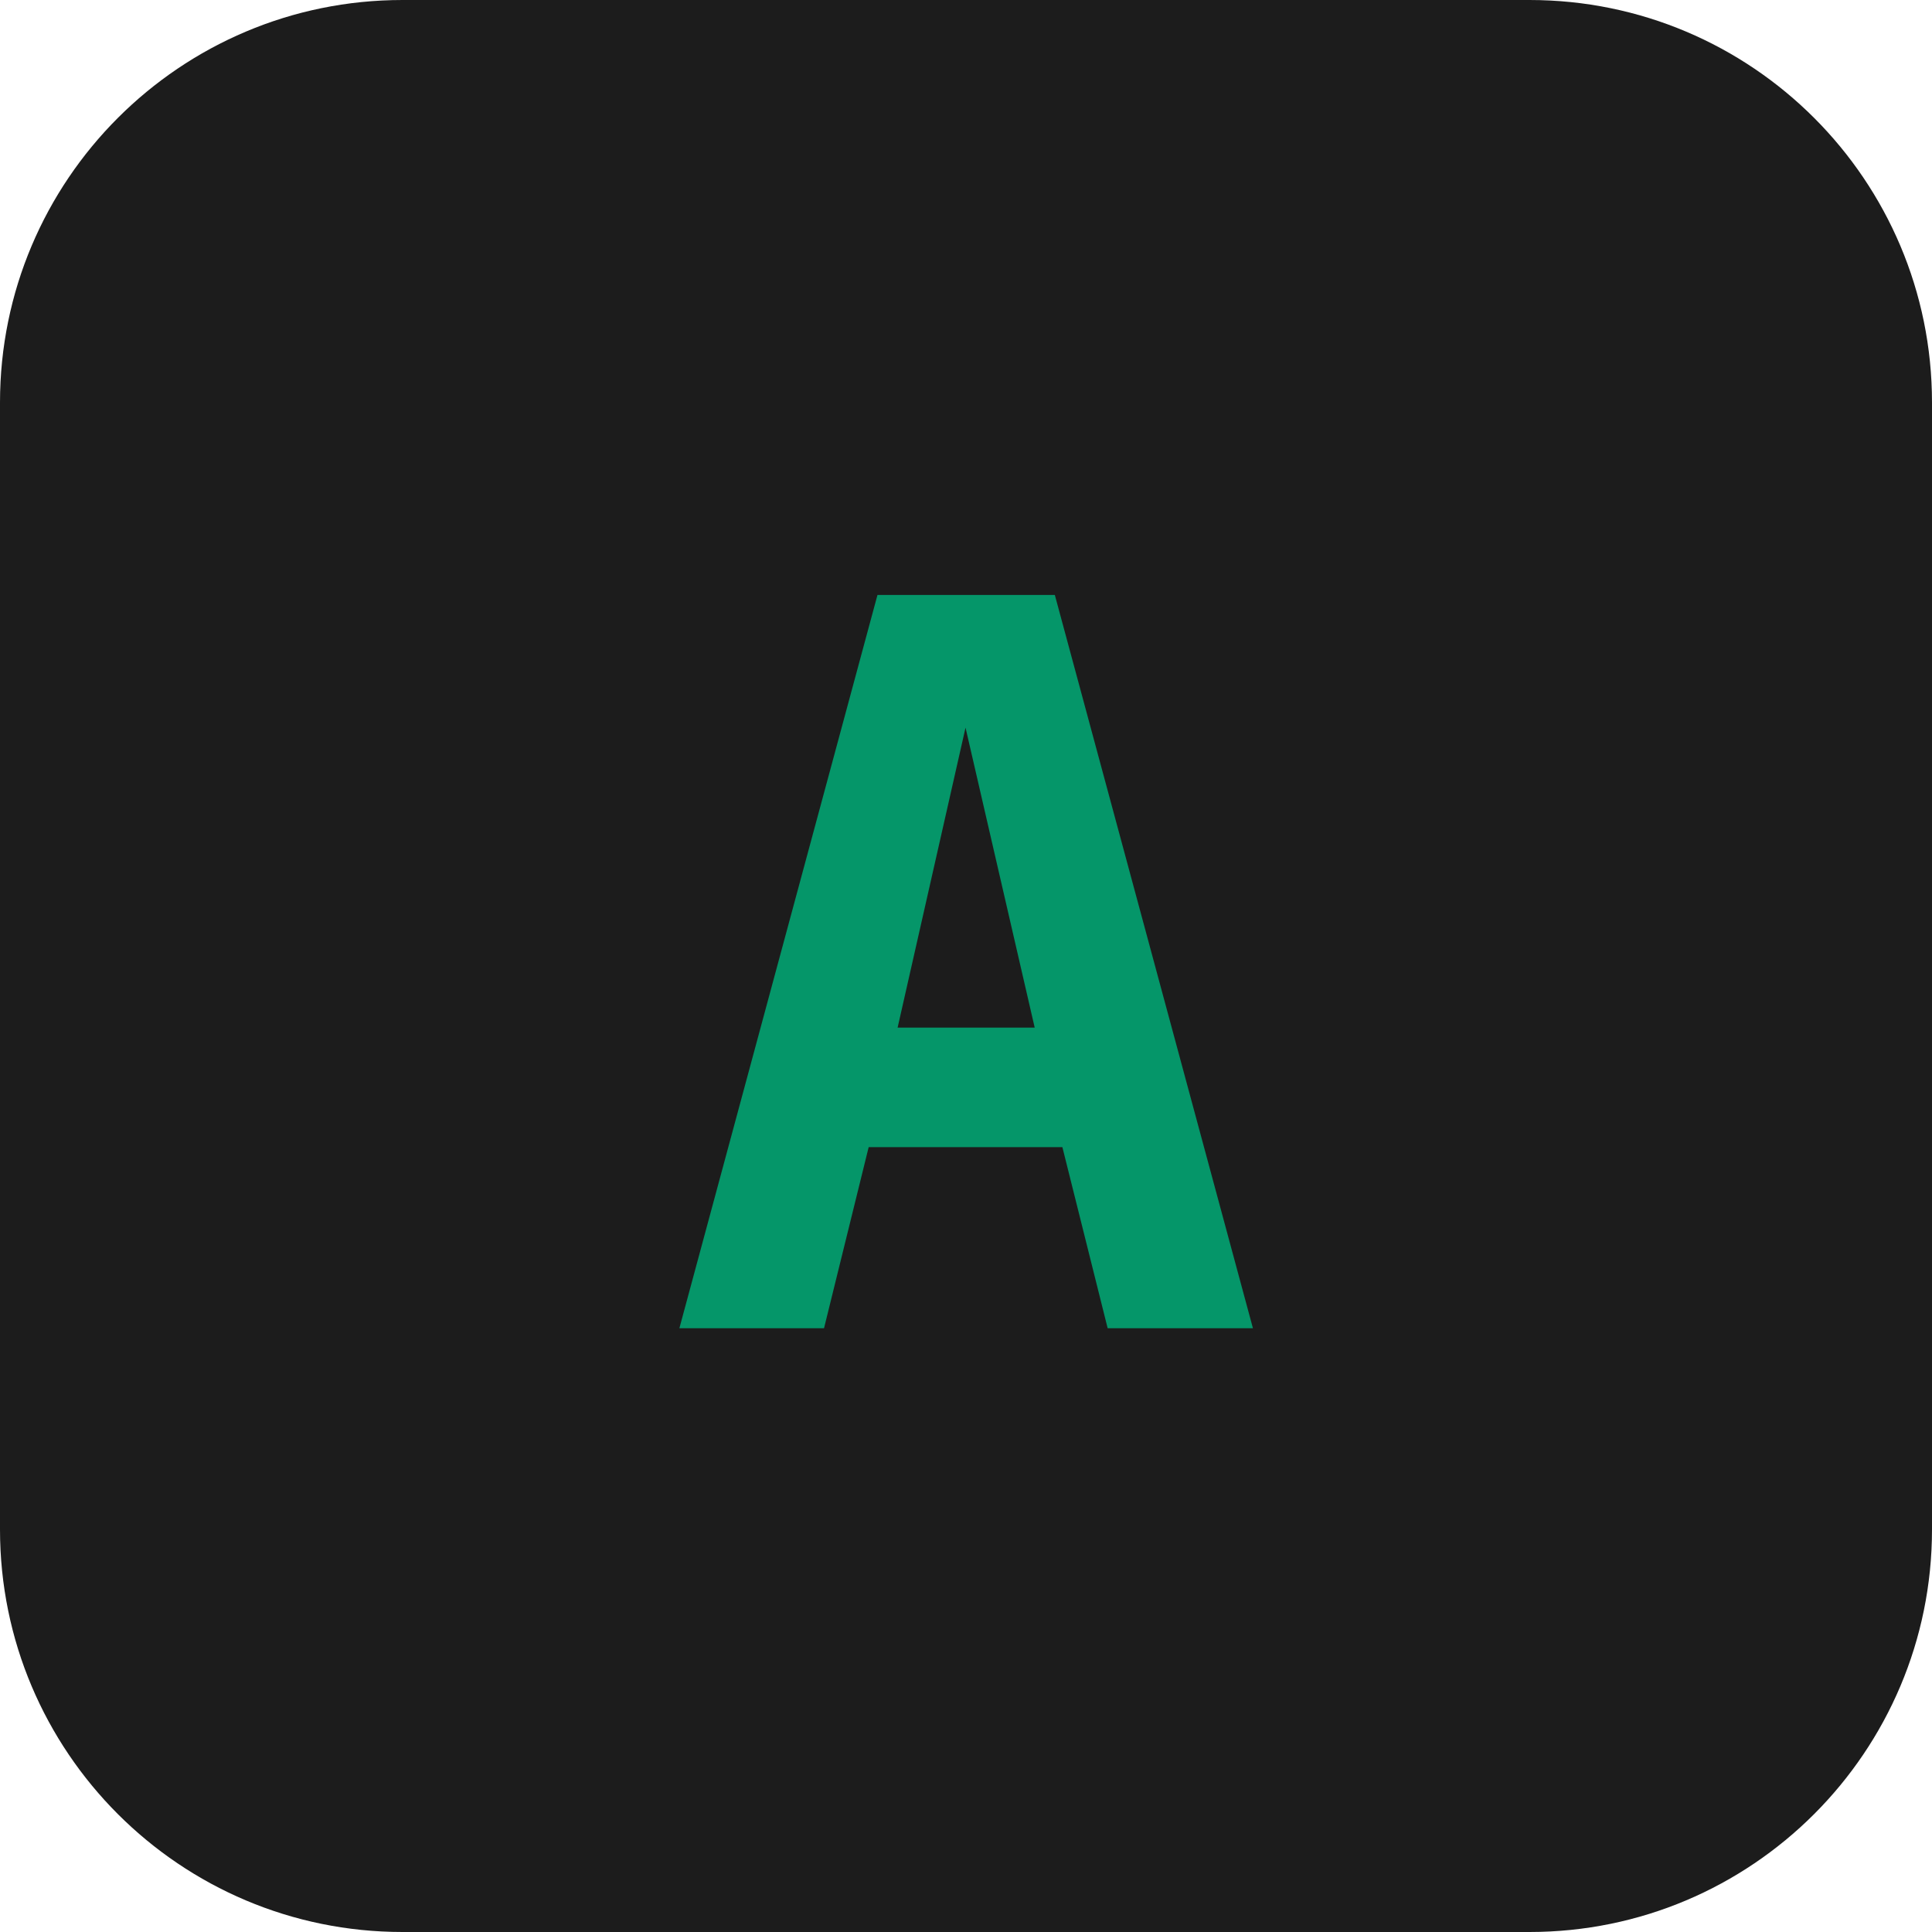
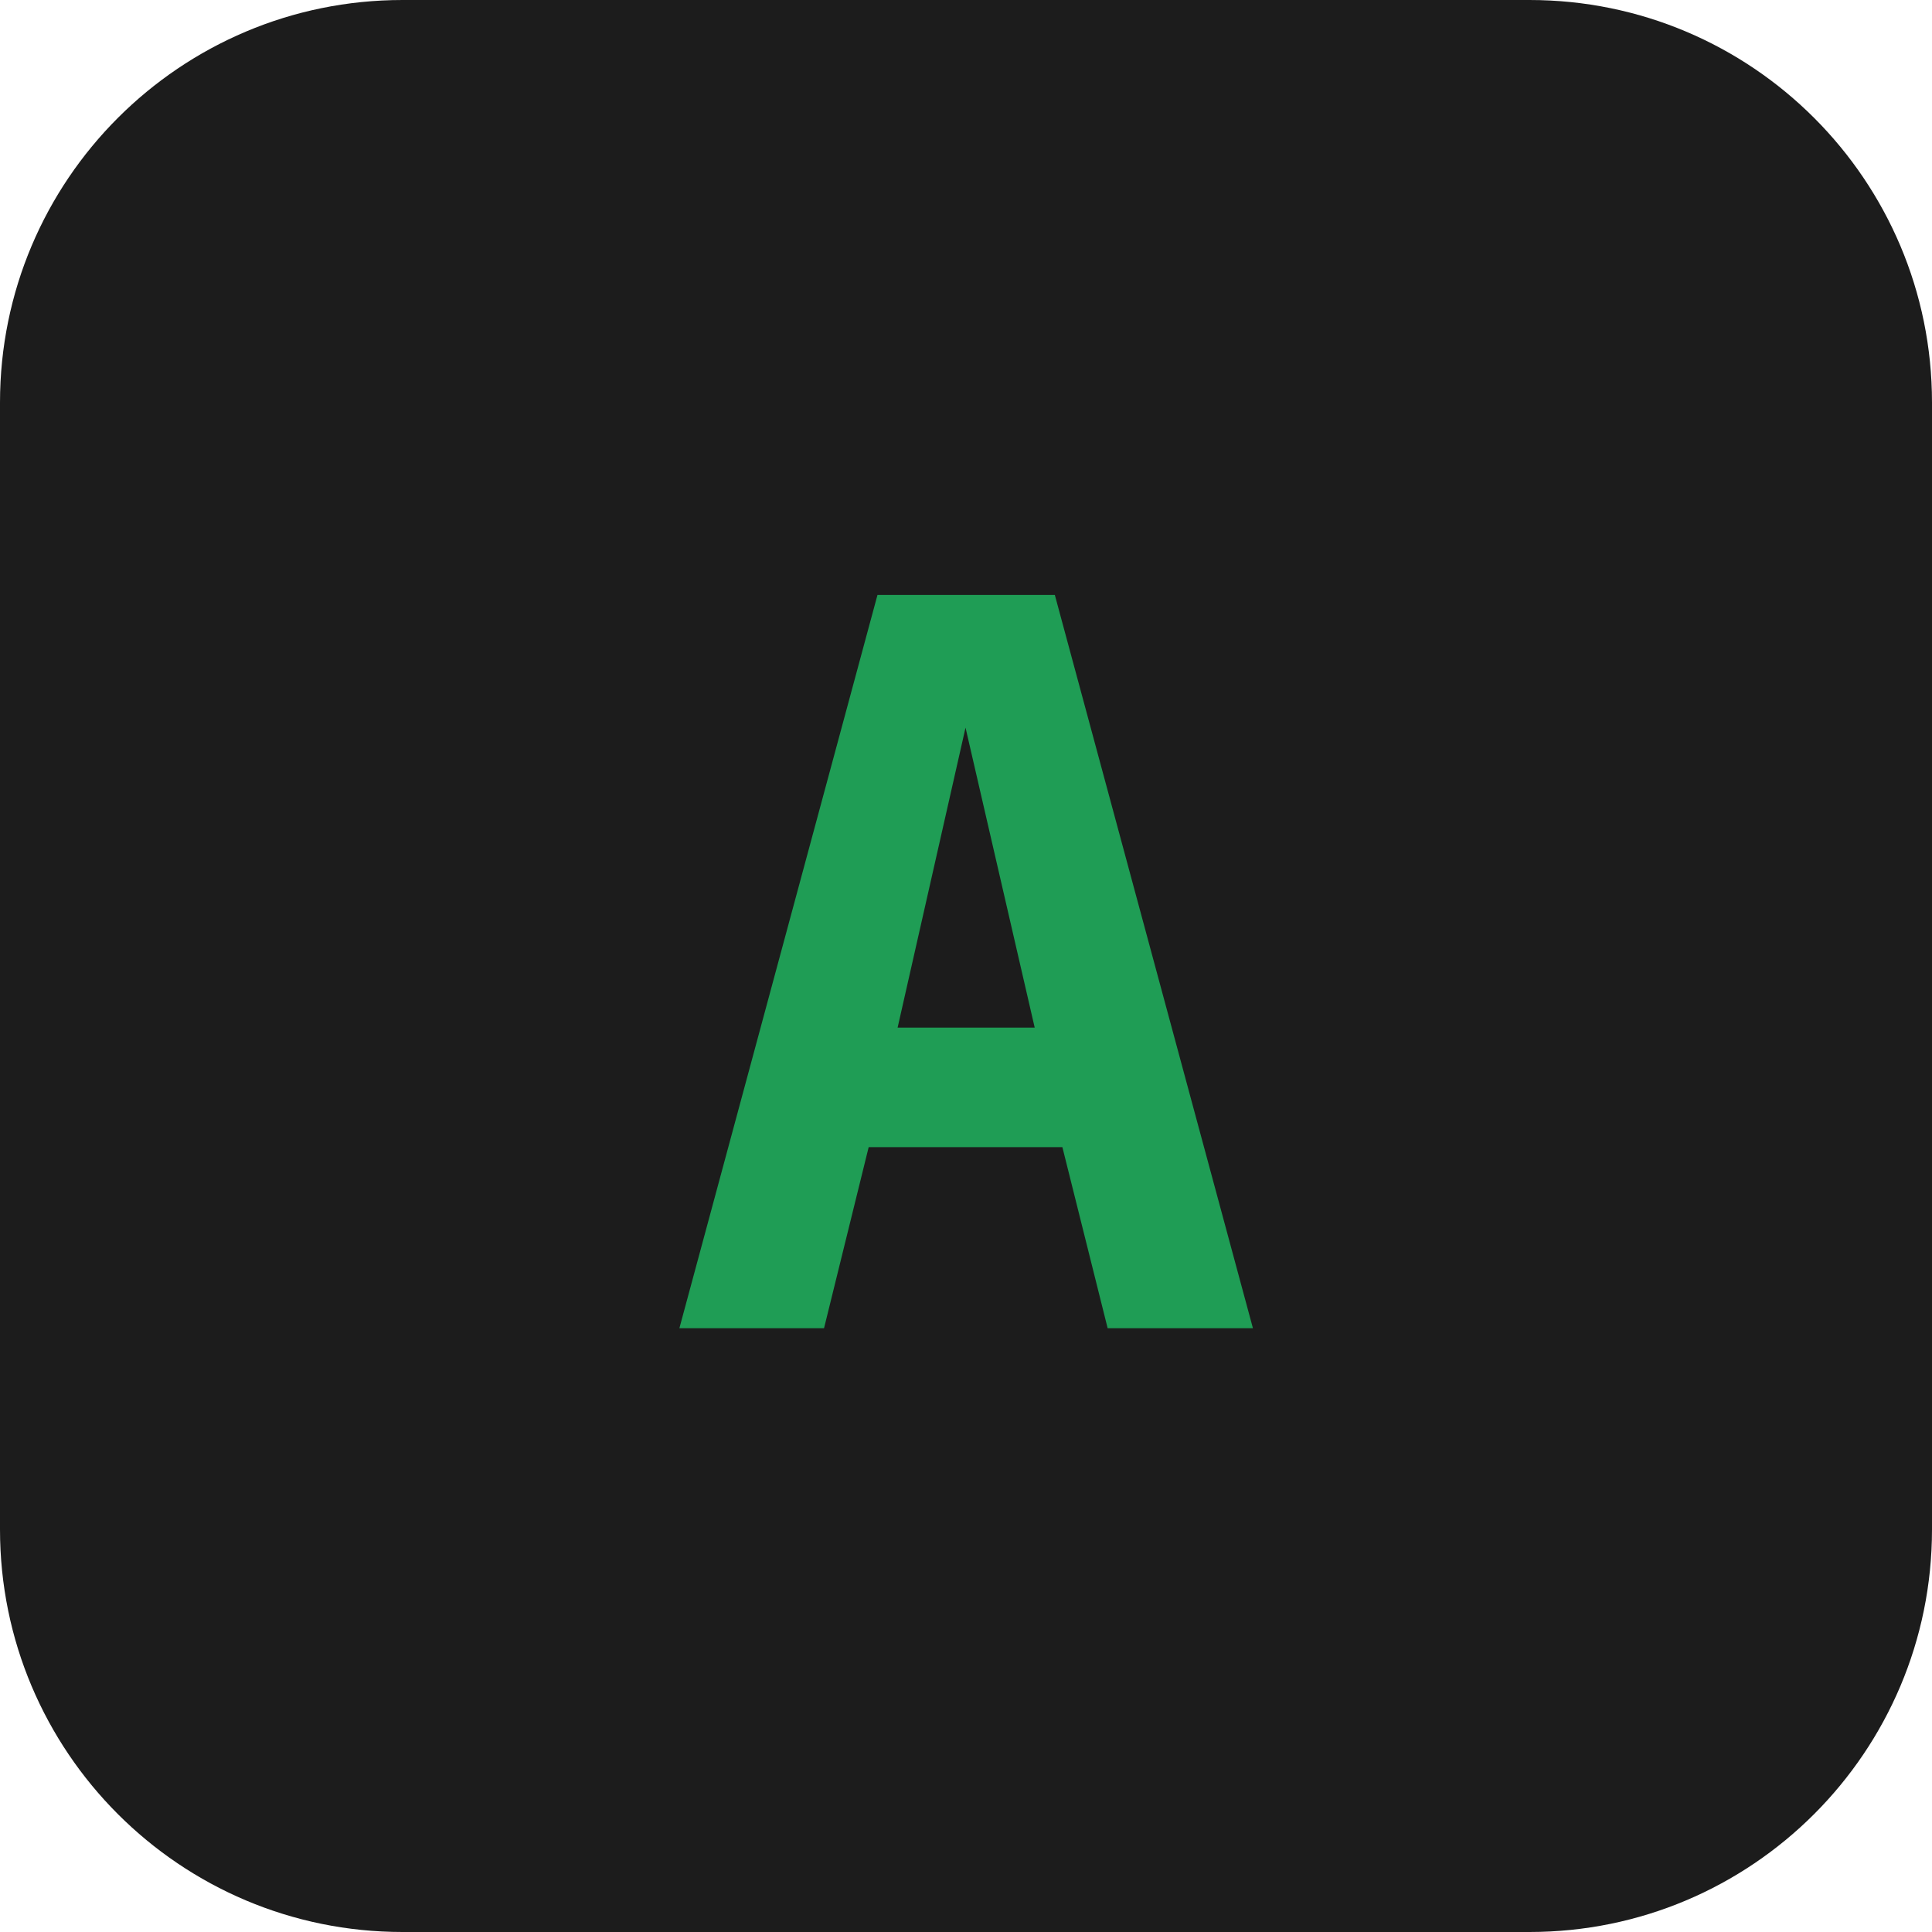
<svg xmlns="http://www.w3.org/2000/svg" width="48" height="48" viewBox="0 0 48 48">
  <rect width="48" height="48" rx="10" fill="#1c1c1c" />
-   <text x="24" y="33" font-family="ui-monospace, Consolas, monospace" font-size="25" font-weight="700" fill="#059669" text-anchor="middle">A</text>
+   <text x="24" y="33" font-family="ui-monospace, Consolas, monospace" font-size="25" font-weight="700" fill="#1f9d55" text-anchor="middle">A</text>
</svg>
